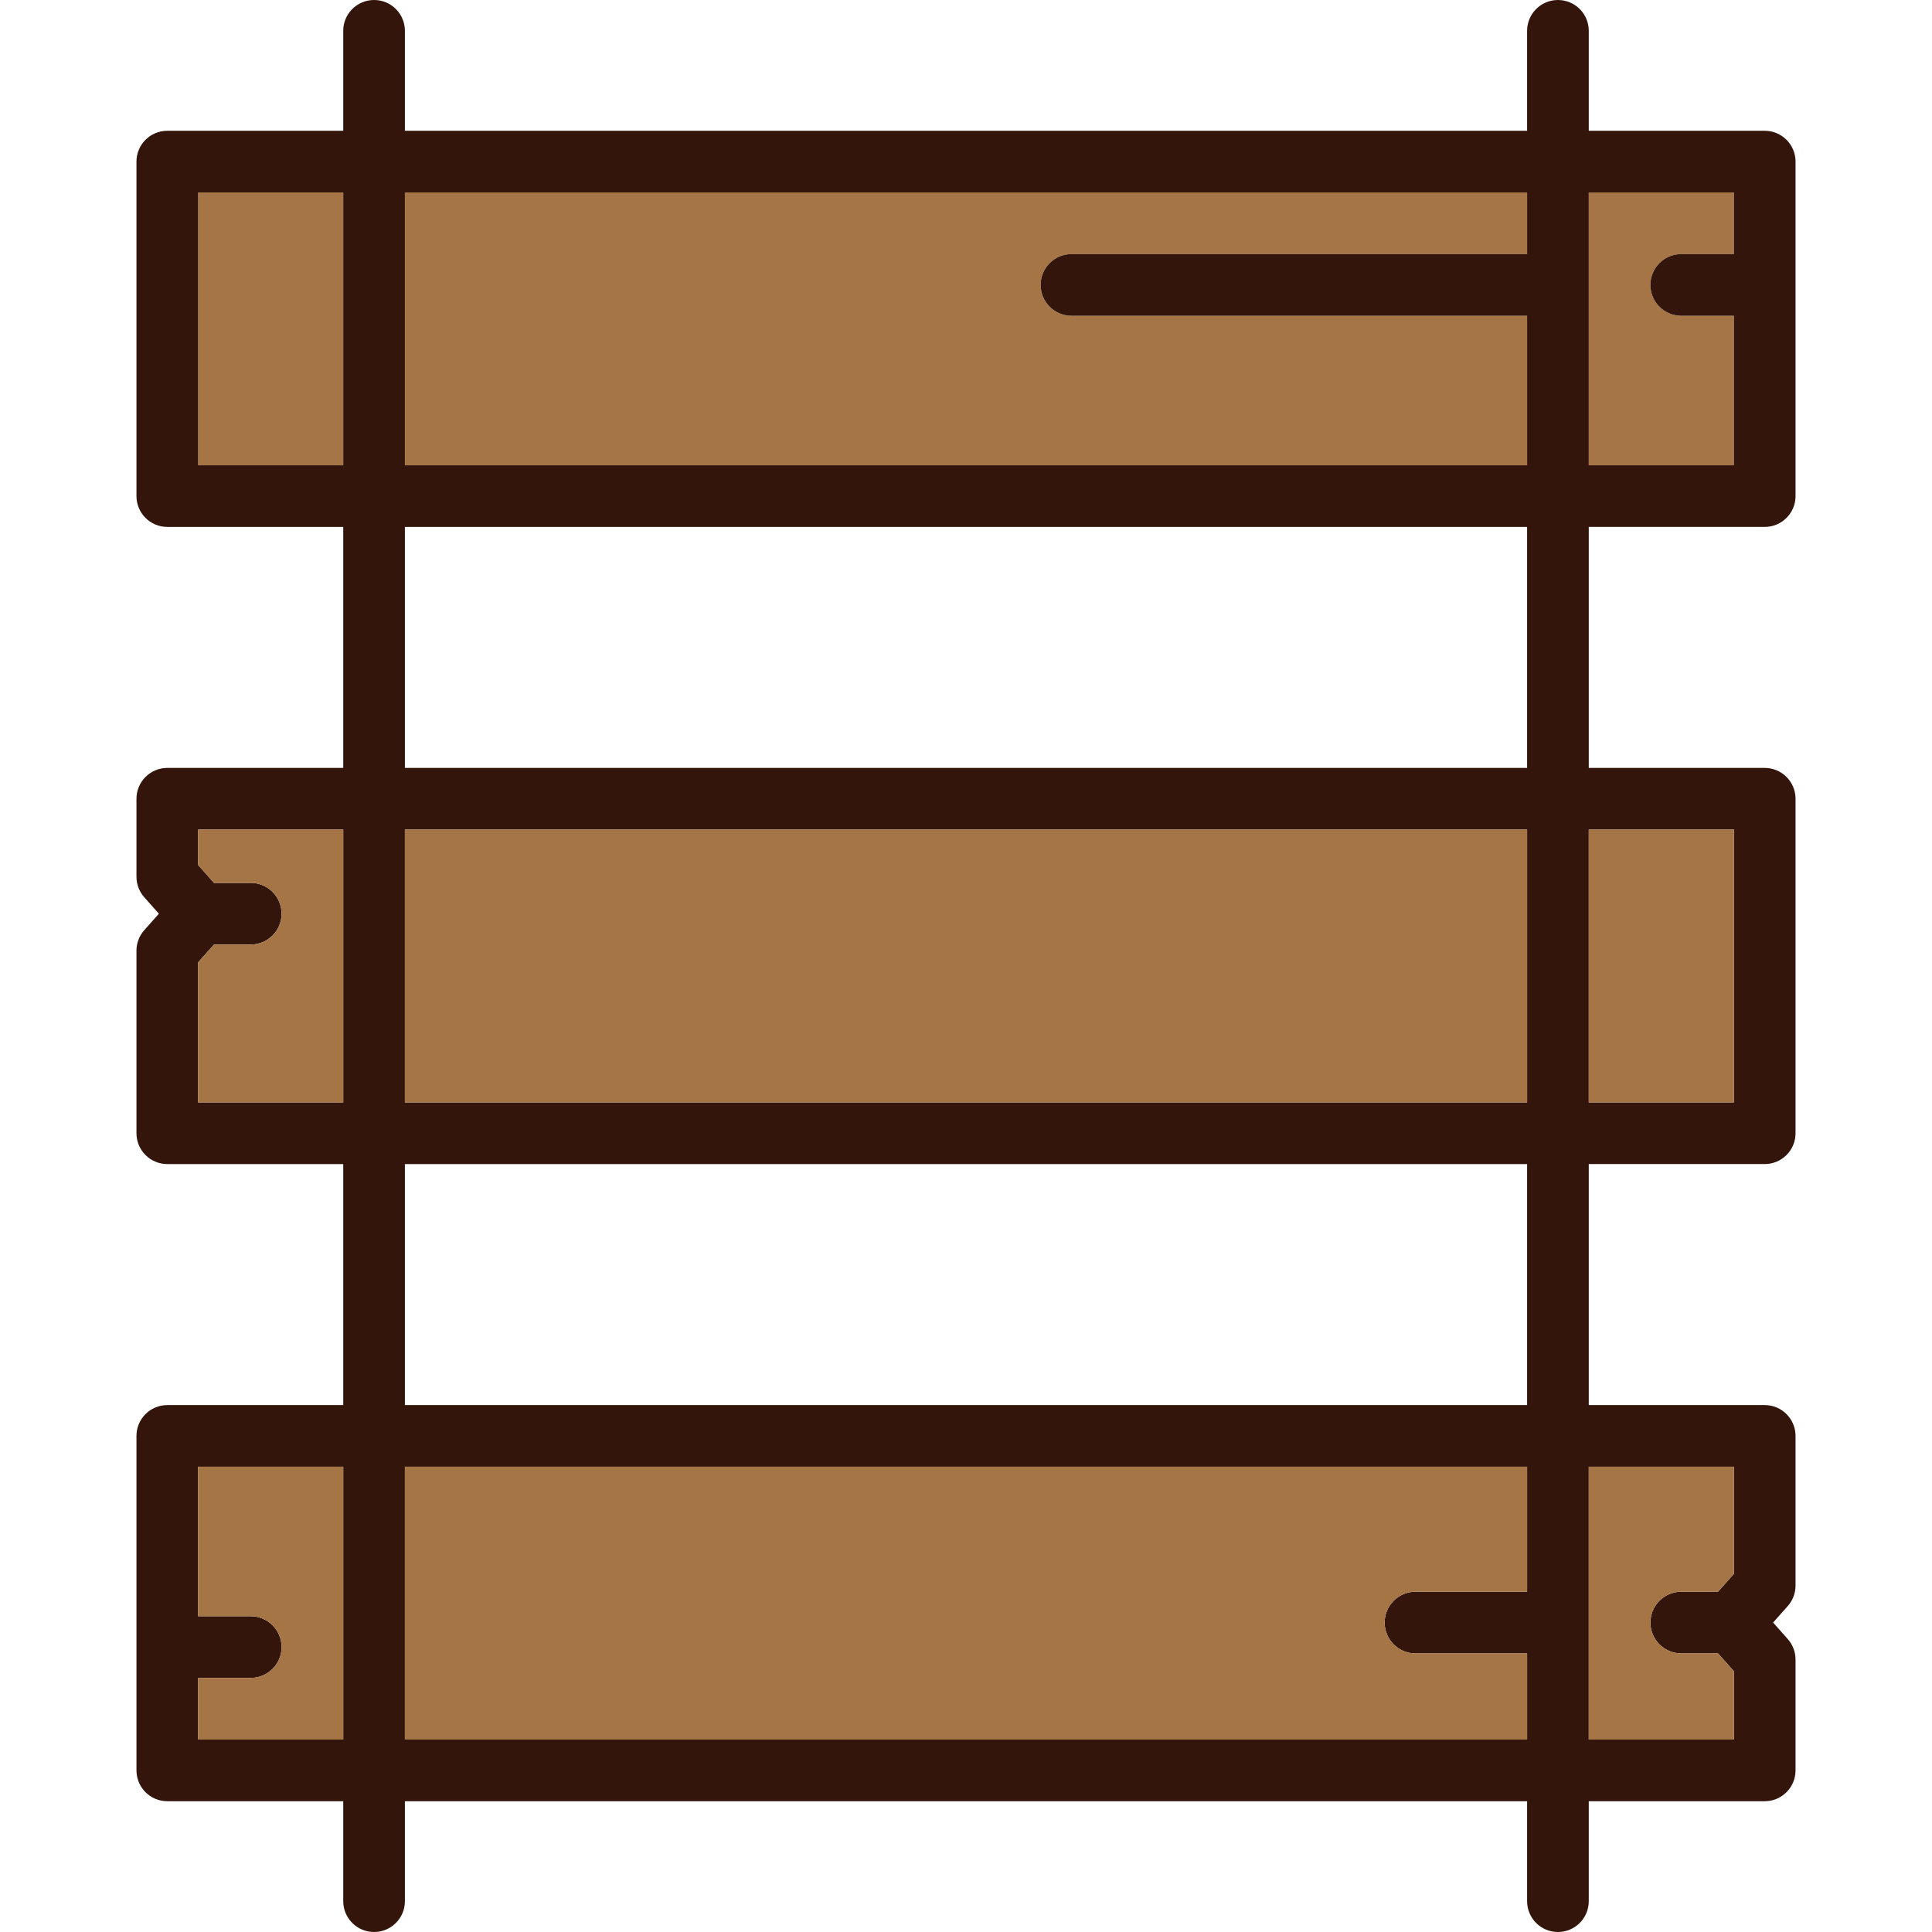
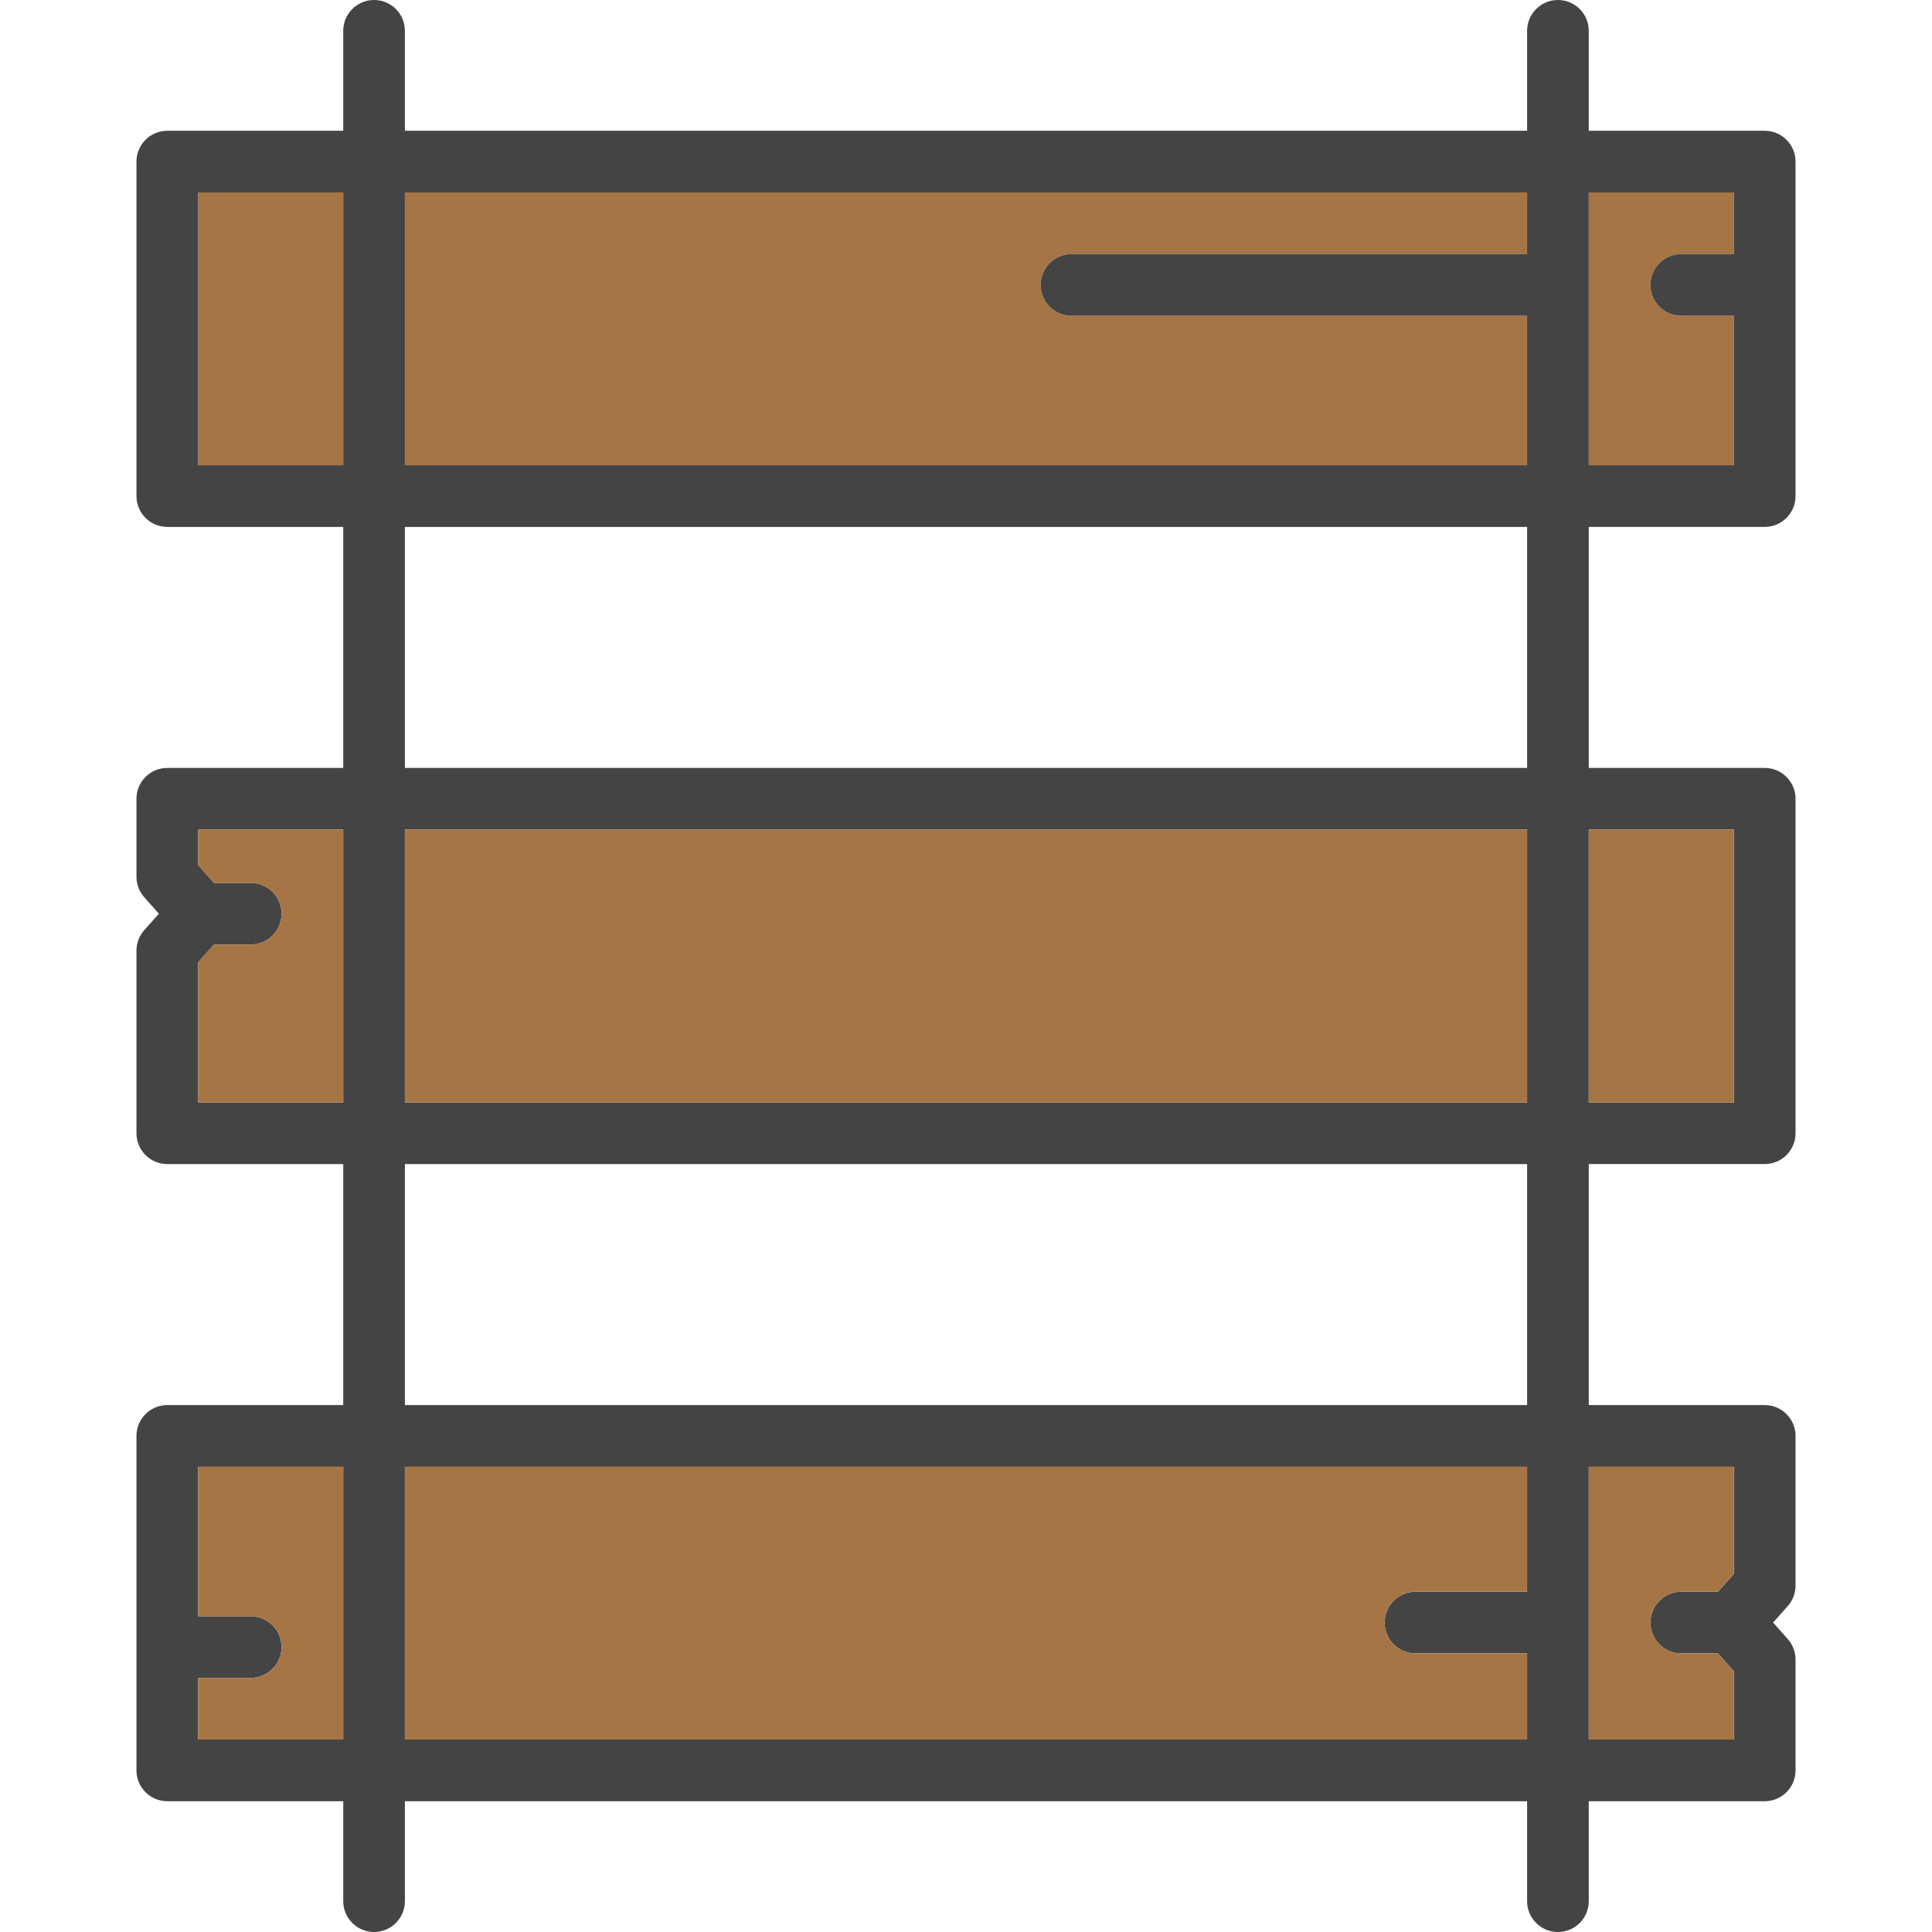
<svg xmlns="http://www.w3.org/2000/svg" version="1.1" id="Capa_1" x="0px" y="0px" viewBox="0 0 470 470" style="enable-background:new 0 0 470 470;" xml:space="preserve">
  <g>
    <path style="fill:#a57545;" d="M421.802,76.815H409c-4.143,0-7.5-3.358-7.5-7.5s3.357-7.5,7.5-7.5h12.802v-15H386.5v66.37h35.302   V76.815z" />
    <rect x="48.198" y="46.815" style="fill:#a57545;" width="35.303" height="66.37" />
    <path style="fill:#a57545;" d="M260.667,76.815c-4.143,0-7.5-3.358-7.5-7.5s3.357-7.5,7.5-7.5H371.5v-15h-273v66.37h273v-36.37   H260.667z" />
-     <path style="fill:#34150C;" d="M429.302,31.815H386.5V7.5c0-4.142-3.357-7.5-7.5-7.5s-7.5,3.358-7.5,7.5v24.315h-273V7.5   C98.5,3.358,95.143,0,91,0s-7.5,3.358-7.5,7.5v24.315H40.698c-4.143,0-7.5,3.358-7.5,7.5v81.37c0,4.142,3.357,7.5,7.5,7.5H83.5   v58.63H40.698c-4.143,0-7.5,3.358-7.5,7.5v18.974c0,1.837,0.674,3.61,1.895,4.983l3.562,4.007l-3.562,4.007   c-1.221,1.373-1.895,3.146-1.895,4.983v44.416c0,4.142,3.357,7.5,7.5,7.5H83.5v58.63H40.698c-4.143,0-7.5,3.358-7.5,7.5v81.37   c0,4.142,3.357,7.5,7.5,7.5H83.5V462.5c0,4.142,3.357,7.5,7.5,7.5s7.5-3.358,7.5-7.5v-24.315h273V462.5c0,4.142,3.357,7.5,7.5,7.5   s7.5-3.358,7.5-7.5v-24.315h42.802c4.143,0,7.5-3.358,7.5-7.5V403.71c0-1.837-0.674-3.61-1.895-4.983l-3.562-4.007l3.562-4.007   c1.221-1.373,1.895-3.146,1.895-4.983v-36.416c0-4.142-3.357-7.5-7.5-7.5H386.5v-58.63h42.802c4.143,0,7.5-3.358,7.5-7.5v-81.37   c0-4.142-3.357-7.5-7.5-7.5H386.5v-58.63h42.802c4.143,0,7.5-3.358,7.5-7.5v-81.37C436.802,35.173,433.445,31.815,429.302,31.815z    M98.5,113.185v-66.37h273v15H260.667c-4.143,0-7.5,3.358-7.5,7.5s3.357,7.5,7.5,7.5H371.5v36.37H98.5z M48.198,46.815H83.5v66.37   H48.198V46.815z M386.5,46.815h35.302v15H409c-4.143,0-7.5,3.358-7.5,7.5s3.357,7.5,7.5,7.5h12.802v36.37H386.5V46.815z    M421.802,268.185H386.5v-66.37h35.302V268.185z M371.5,268.185h-273v-66.37h273V268.185z M48.198,234.121l3.865-4.348   c0.042,0.001,0.084,0.006,0.126,0.006H61c4.143,0,7.5-3.358,7.5-7.5s-3.357-7.5-7.5-7.5h-8.812c-0.043,0-0.084,0.005-0.126,0.006   l-3.865-4.348v-8.623H83.5v66.37H48.198V234.121z M421.802,382.879l-3.859,4.341H409c-4.143,0-7.5,3.358-7.5,7.5s3.357,7.5,7.5,7.5   h8.943l3.859,4.341v16.623H386.5v-66.37h35.302V382.879z M371.5,387.221h-27.156c-4.143,0-7.5,3.358-7.5,7.5s3.357,7.5,7.5,7.5   H371.5v20.964h-273v-66.37h273V387.221z M48.198,408.185H61c4.143,0,7.5-3.358,7.5-7.5s-3.357-7.5-7.5-7.5H48.198v-36.37H83.5   v66.37H48.198V408.185z M371.5,341.815h-273v-58.63h273V341.815z M371.5,186.815h-273v-58.63h273V186.815z" />
+     <path style="fill:#454445;" d="M429.302,31.815H386.5V7.5c0-4.142-3.357-7.5-7.5-7.5s-7.5,3.358-7.5,7.5v24.315h-273V7.5   C98.5,3.358,95.143,0,91,0s-7.5,3.358-7.5,7.5v24.315H40.698c-4.143,0-7.5,3.358-7.5,7.5v81.37c0,4.142,3.357,7.5,7.5,7.5H83.5   v58.63H40.698c-4.143,0-7.5,3.358-7.5,7.5v18.974c0,1.837,0.674,3.61,1.895,4.983l3.562,4.007l-3.562,4.007   c-1.221,1.373-1.895,3.146-1.895,4.983v44.416c0,4.142,3.357,7.5,7.5,7.5H83.5v58.63H40.698c-4.143,0-7.5,3.358-7.5,7.5v81.37   c0,4.142,3.357,7.5,7.5,7.5H83.5V462.5c0,4.142,3.357,7.5,7.5,7.5s7.5-3.358,7.5-7.5v-24.315h273V462.5c0,4.142,3.357,7.5,7.5,7.5   s7.5-3.358,7.5-7.5v-24.315h42.802c4.143,0,7.5-3.358,7.5-7.5V403.71c0-1.837-0.674-3.61-1.895-4.983l-3.562-4.007l3.562-4.007   c1.221-1.373,1.895-3.146,1.895-4.983v-36.416c0-4.142-3.357-7.5-7.5-7.5H386.5v-58.63h42.802c4.143,0,7.5-3.358,7.5-7.5v-81.37   c0-4.142-3.357-7.5-7.5-7.5H386.5v-58.63h42.802c4.143,0,7.5-3.358,7.5-7.5v-81.37C436.802,35.173,433.445,31.815,429.302,31.815z    M98.5,113.185v-66.37h273v15H260.667c-4.143,0-7.5,3.358-7.5,7.5s3.357,7.5,7.5,7.5H371.5v36.37H98.5z M48.198,46.815H83.5v66.37   H48.198V46.815z M386.5,46.815h35.302v15H409c-4.143,0-7.5,3.358-7.5,7.5s3.357,7.5,7.5,7.5h12.802v36.37H386.5V46.815z    M421.802,268.185H386.5v-66.37h35.302V268.185z M371.5,268.185h-273v-66.37h273V268.185z M48.198,234.121l3.865-4.348   c0.042,0.001,0.084,0.006,0.126,0.006H61c4.143,0,7.5-3.358,7.5-7.5s-3.357-7.5-7.5-7.5h-8.812c-0.043,0-0.084,0.005-0.126,0.006   l-3.865-4.348v-8.623H83.5v66.37H48.198V234.121z M421.802,382.879l-3.859,4.341H409c-4.143,0-7.5,3.358-7.5,7.5s3.357,7.5,7.5,7.5   h8.943l3.859,4.341v16.623H386.5v-66.37h35.302V382.879z M371.5,387.221h-27.156c-4.143,0-7.5,3.358-7.5,7.5s3.357,7.5,7.5,7.5   H371.5v20.964h-273v-66.37h273V387.221z M48.198,408.185H61c4.143,0,7.5-3.358,7.5-7.5s-3.357-7.5-7.5-7.5H48.198v-36.37H83.5   v66.37H48.198V408.185z M371.5,341.815h-273v-58.63h273V341.815z M371.5,186.815h-273v-58.63h273V186.815z" />
    <path style="fill:#a57545;" d="M386.5,423.185h35.302v-16.623l-3.859-4.341H409c-4.143,0-7.5-3.358-7.5-7.5s3.357-7.5,7.5-7.5   h8.943l3.859-4.341v-26.064H386.5V423.185z" />
    <path style="fill:#a57545;" d="M83.5,356.815H48.198v36.37H61c4.143,0,7.5,3.358,7.5,7.5s-3.357,7.5-7.5,7.5H48.198v15H83.5   V356.815z" />
    <path style="fill:#a57545;" d="M98.5,423.185h273v-20.964h-27.156c-4.143,0-7.5-3.358-7.5-7.5s3.357-7.5,7.5-7.5H371.5v-30.406   h-273V423.185z" />
    <rect x="386.5" y="201.815" style="fill:#a57545;" width="35.302" height="66.37" />
    <rect x="98.5" y="201.815" style="fill:#a57545;" width="273" height="66.37" />
    <path style="fill:#a57545;" d="M83.5,201.815H48.198v8.623l3.865,4.348c0.042-0.001,0.084-0.006,0.126-0.006H61   c4.143,0,7.5,3.358,7.5,7.5s-3.357,7.5-7.5,7.5h-8.812c-0.043,0-0.084-0.005-0.126-0.006l-3.865,4.348v34.064H83.5V201.815z" />
  </g>
  <g>
</g>
  <g>
</g>
  <g>
</g>
  <g>
</g>
  <g>
</g>
  <g>
</g>
  <g>
</g>
  <g>
</g>
  <g>
</g>
  <g>
</g>
  <g>
</g>
  <g>
</g>
  <g>
</g>
  <g>
</g>
  <g>
</g>
</svg>
